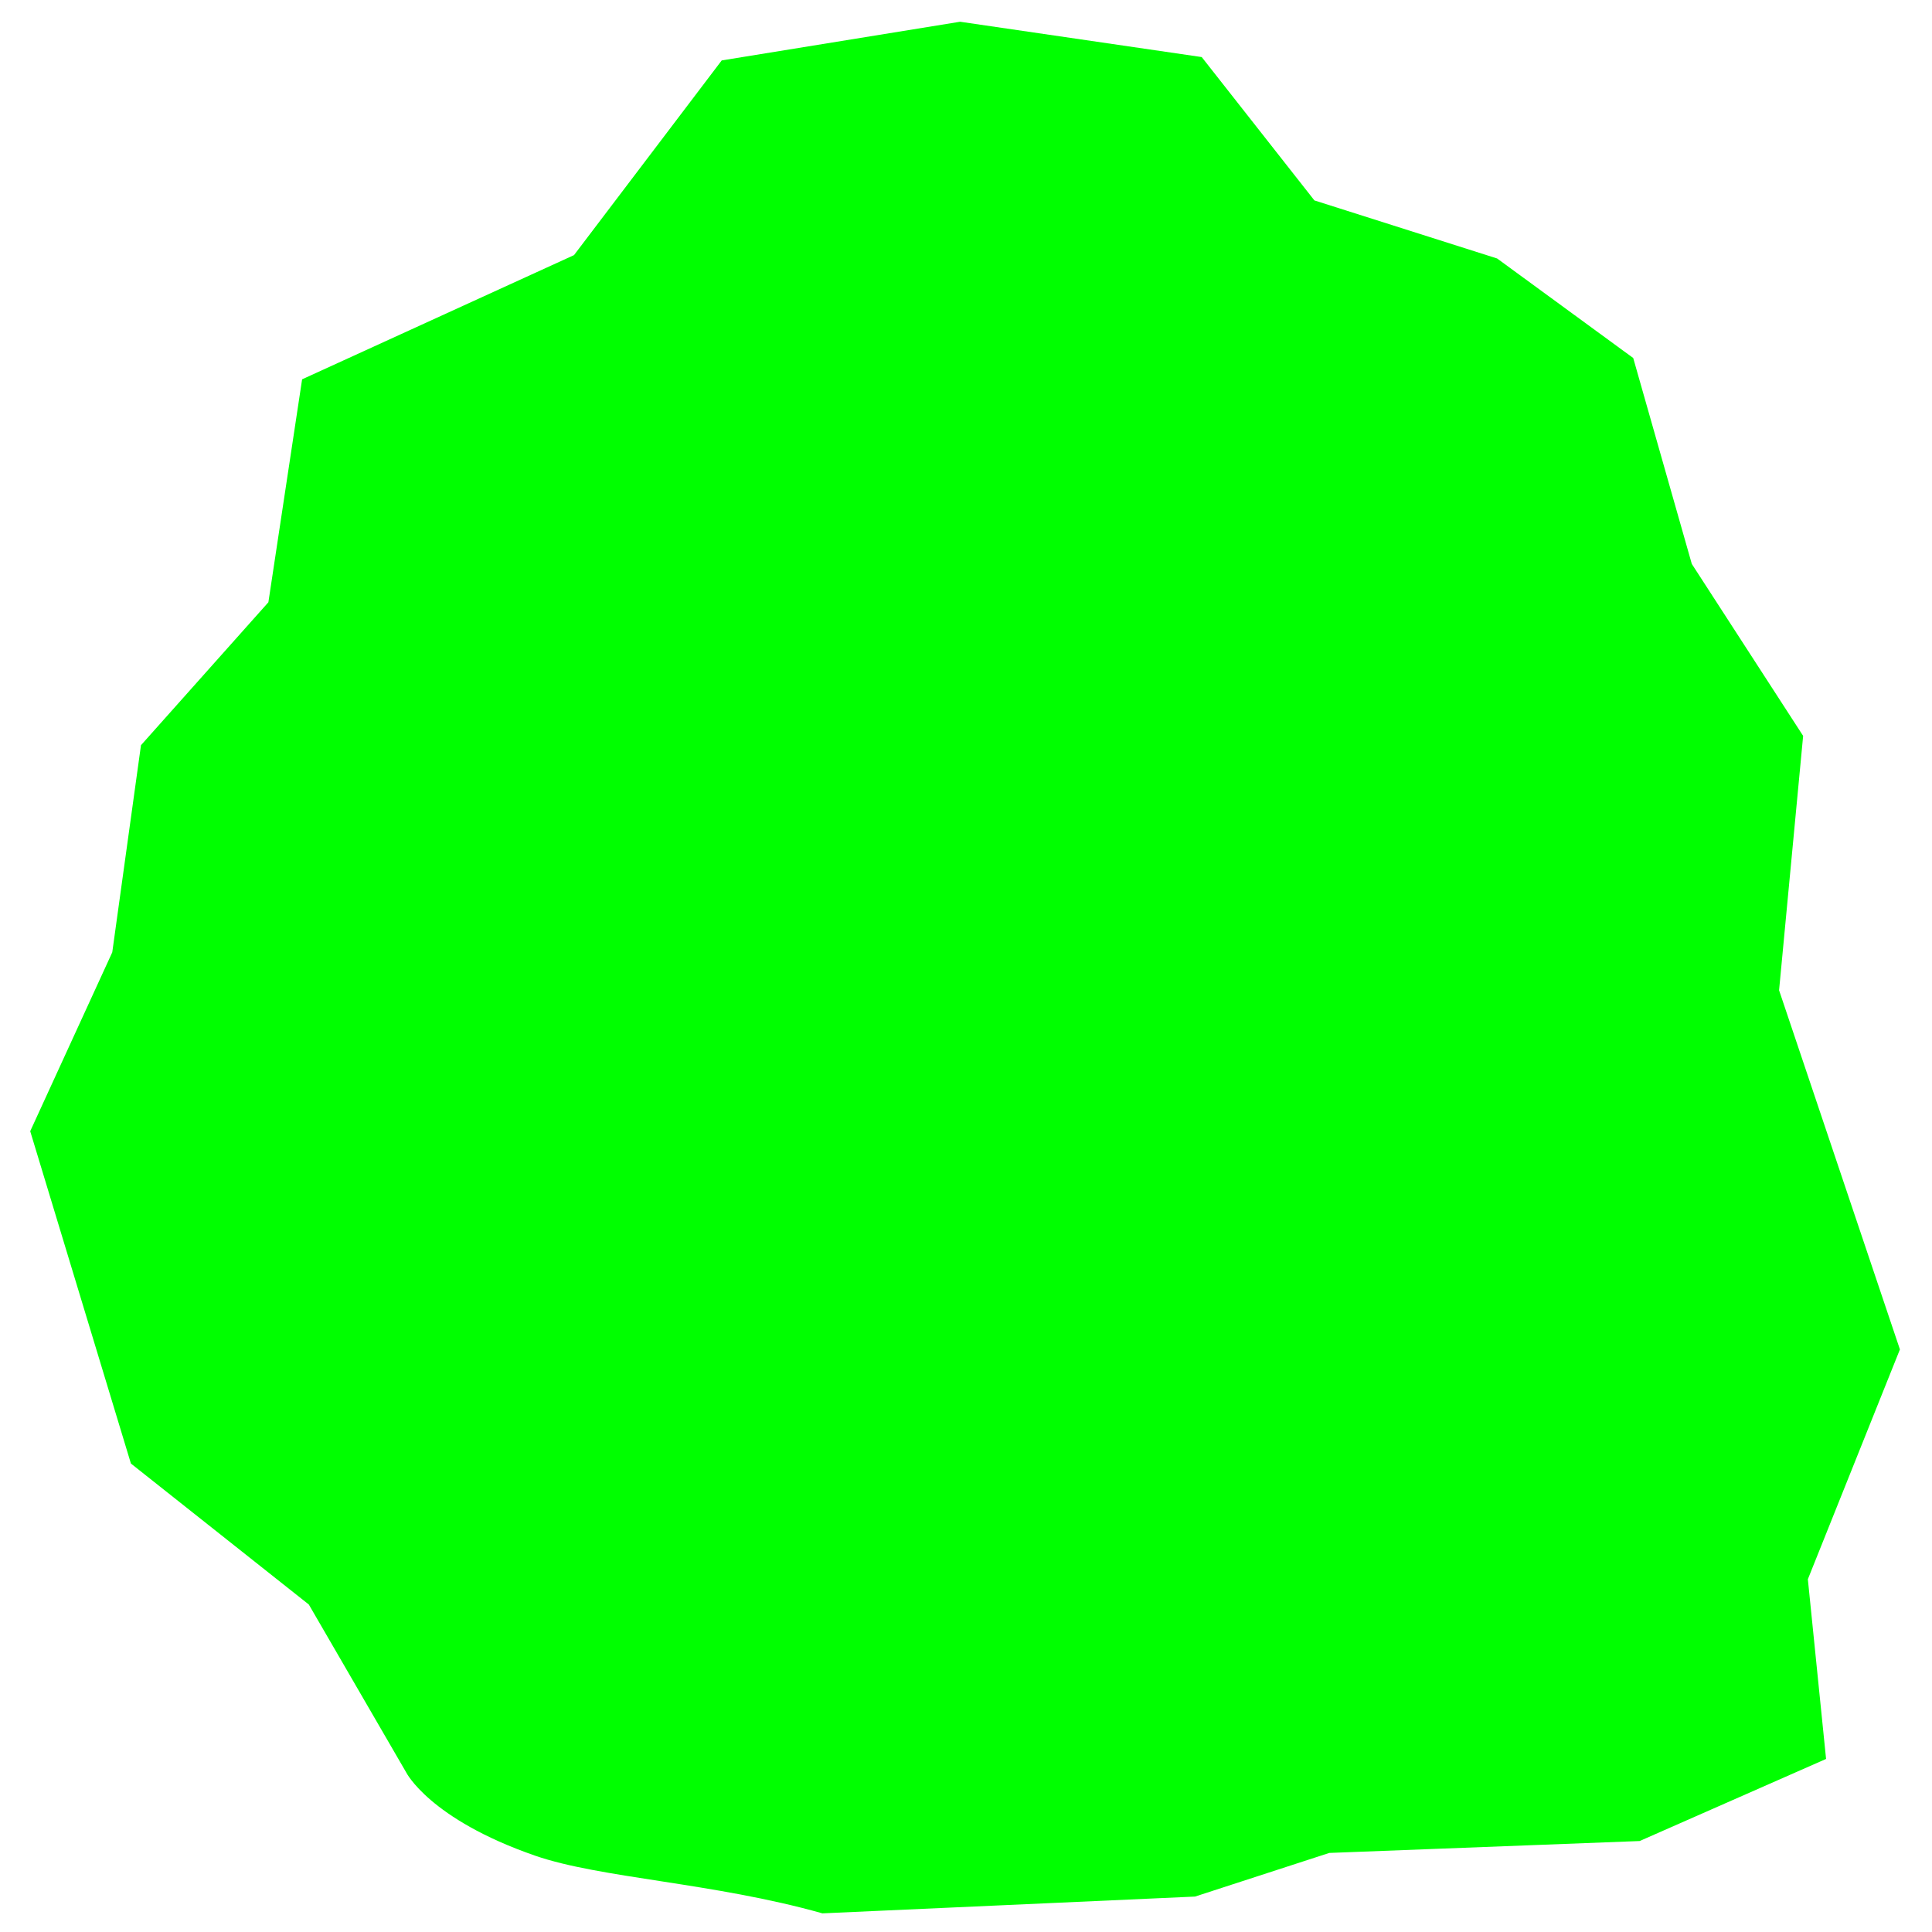
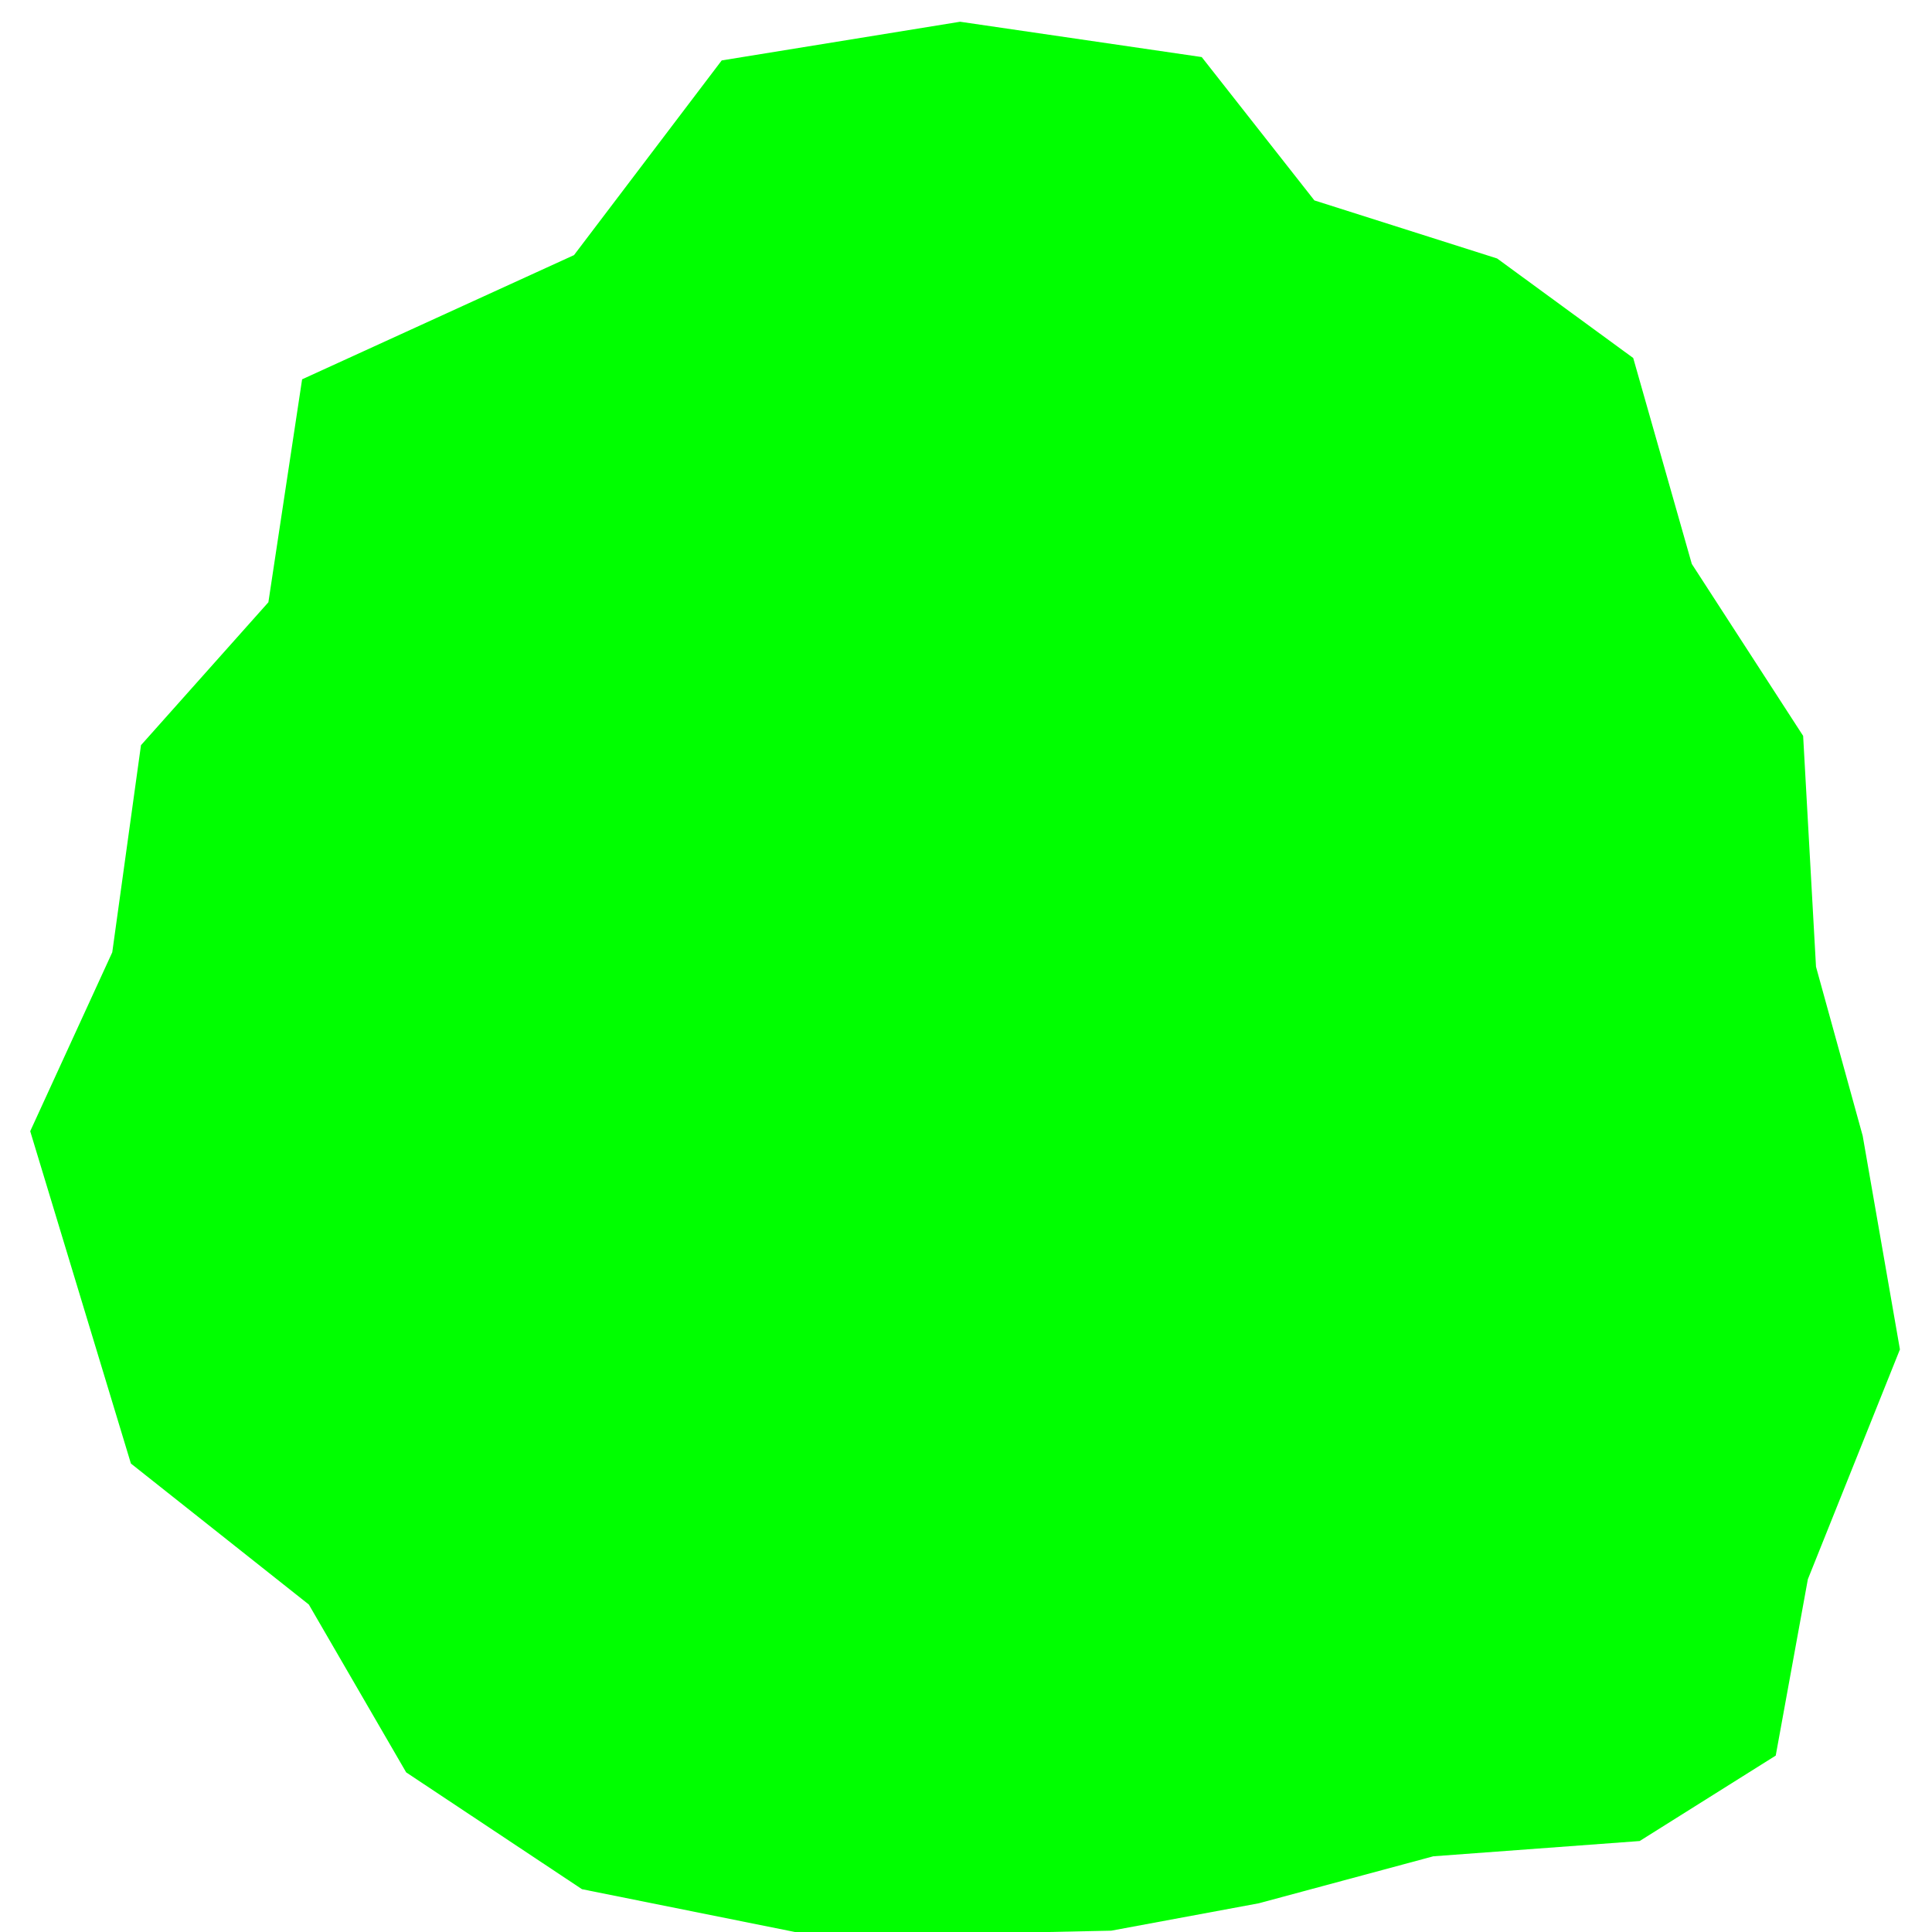
<svg xmlns="http://www.w3.org/2000/svg" width="210mm" height="210mm" viewBox="0 0 210 210" version="1.1" id="svg440">
  <defs id="defs437" />
  <g id="layer1">
-     <path style="fill:#00ff00;stroke-width:0.265" d="m 89.392,207.973 c -11.84,-3.343 -24.152,-3.813 -31.242,-6.274 -11.481,-3.986 -14.001,-9.05 -14.001,-9.05 L 33.568,174.405 14.23,159.081 3.284,122.959 12.202,103.512 15.324,81 29.172,65.464 32.838,41.23 62.392,27.73 78.446,6.568 104.358,2.363 l 26.264,3.84 12.247,15.581 19.861,6.311 14.794,10.819 6.368,22.384 12.101,18.689 -2.615,27.649 13.135,39.041 -10.007,24.98 1.98,19.533 -20.263,8.922 -33.737,1.294 -14.595,4.743 z" id="path444" />
+     <path style="fill:#00ff00;stroke-width:0.265" d="M 89.027,210.527 63.258,205.347 44.149,192.649 33.568,174.405 14.23,159.081 3.284,122.959 12.202,103.512 15.324,81 29.172,65.464 32.838,41.23 62.392,27.73 78.446,6.568 104.358,2.363 l 26.264,3.84 12.247,15.581 19.861,6.311 14.794,10.819 6.368,22.384 12.101,18.689 1.399,25.095 5.074,18.374 4.048,23.22 -10.007,24.98 -3.493,19.169 -14.79,9.287 -22.426,1.659 -18.973,5.108 -16.035,2.977 z" id="path444" />
  </g>
</svg>
